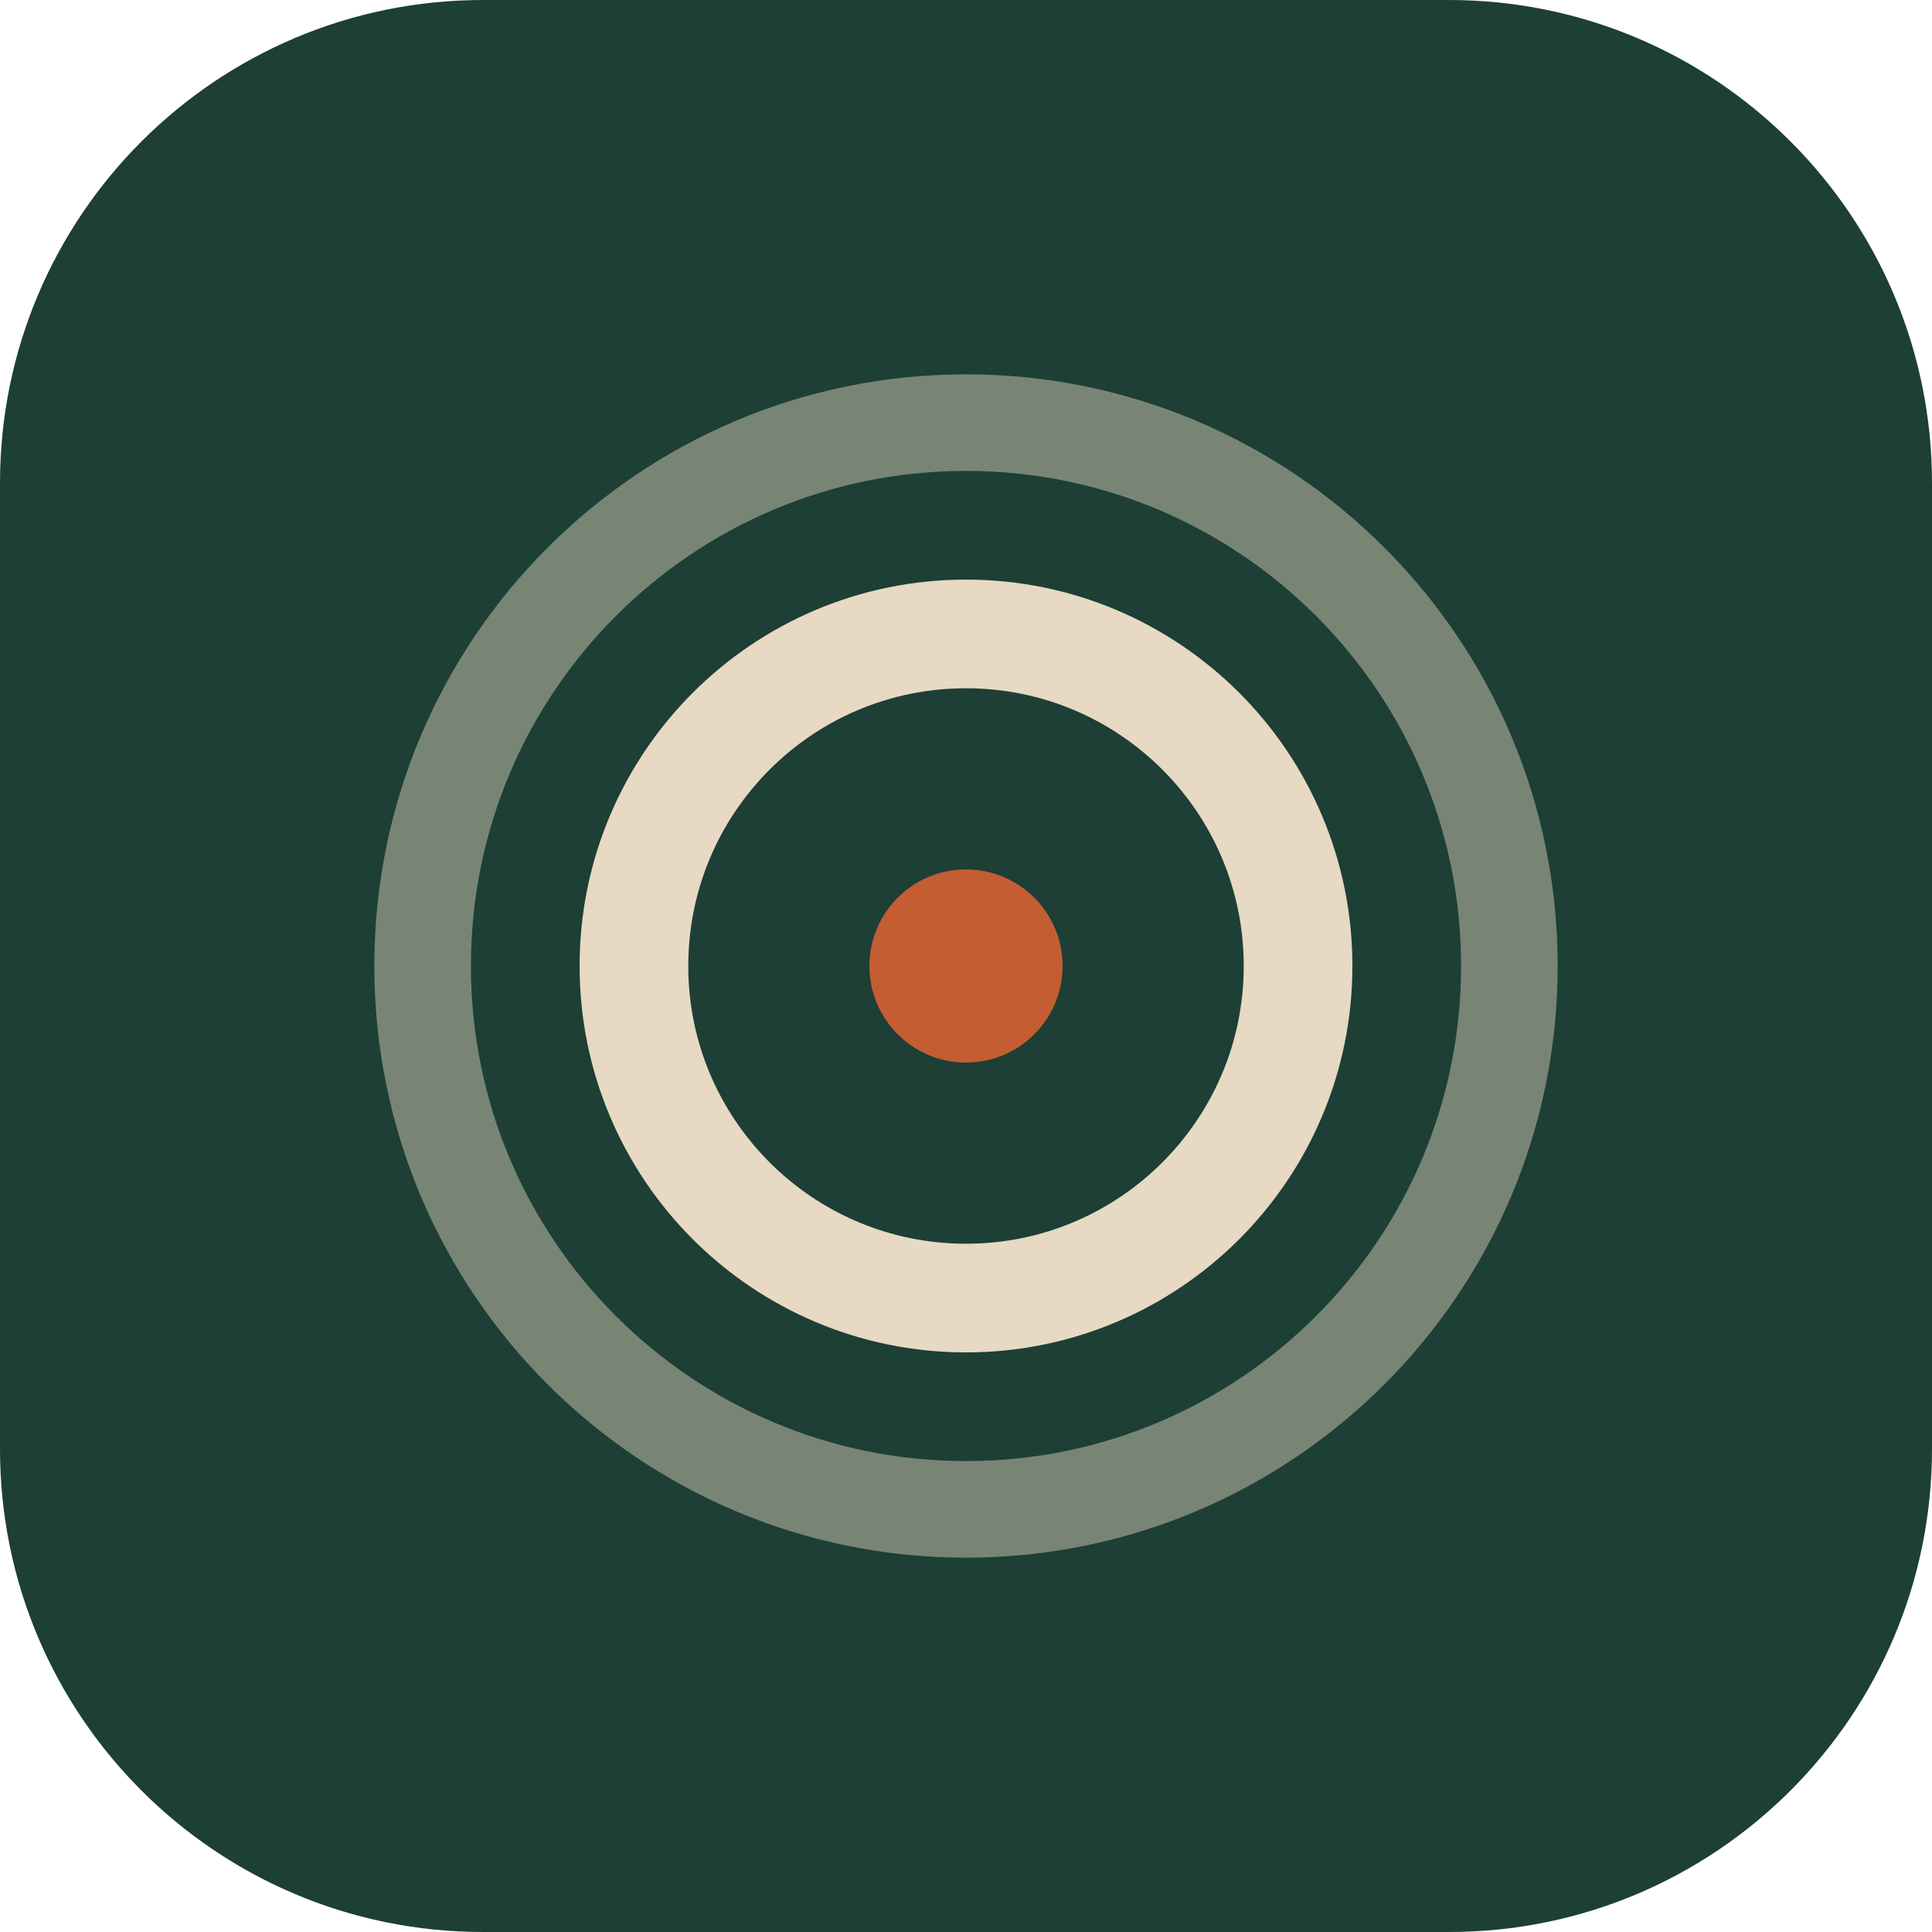
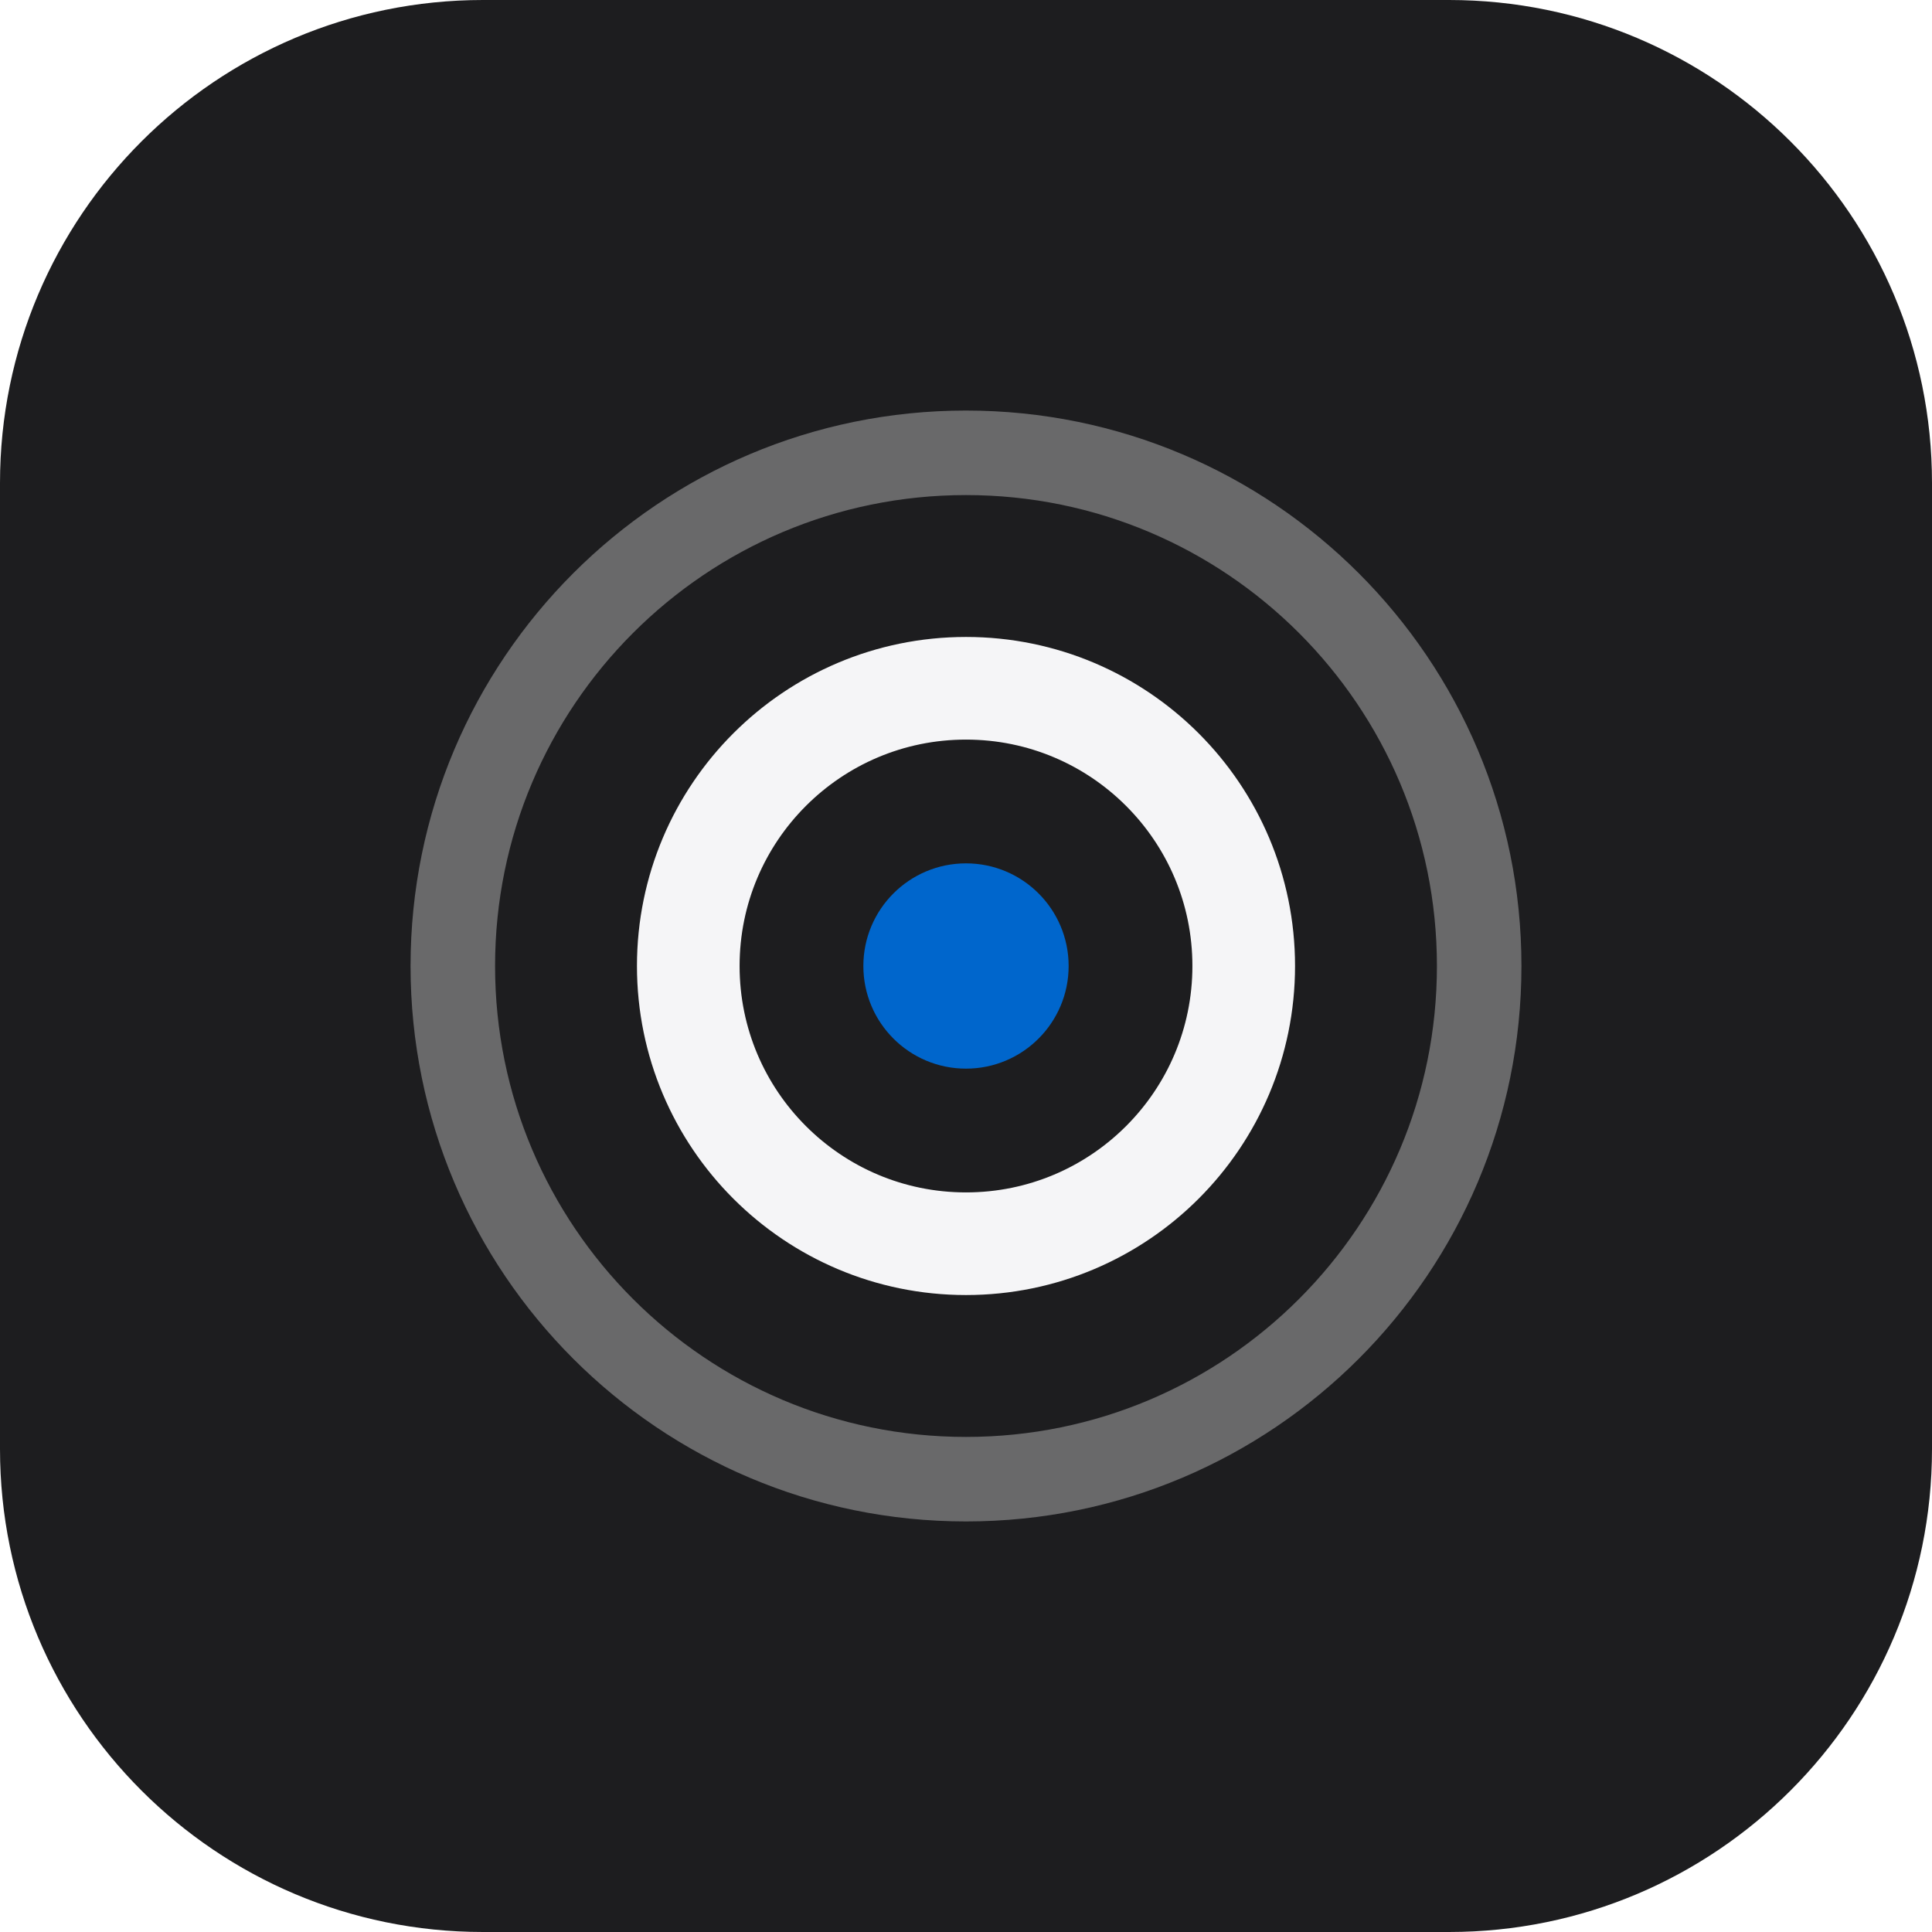
<svg xmlns="http://www.w3.org/2000/svg" viewBox="0 0 32 32" role="img" aria-label="How to Fix Hiccups">
-   <rect width="32" height="32" rx="8" fill="#1d3f35" />
-   <circle cx="16" cy="16" r="9" fill="none" stroke="#e7d9c3" stroke-width="1.6" opacity="0.45" />
-   <circle cx="16" cy="16" r="5.5" fill="none" stroke="#e7d9c3" stroke-width="1.8" />
-   <circle cx="16" cy="16" r="1.6" fill="#c45d32" />
+   <rect width="32" height="32" rx="8" fill="#1d1d1f" />
+   <circle cx="16" cy="16" r="8.5" fill="none" stroke="#f5f5f7" stroke-width="1.4" opacity="0.35" />
+   <circle cx="16" cy="16" r="4.6" fill="none" stroke="#f5f5f7" stroke-width="1.7" />
+   <circle cx="16" cy="16" r="1.7" fill="#0066cc" />
</svg>
